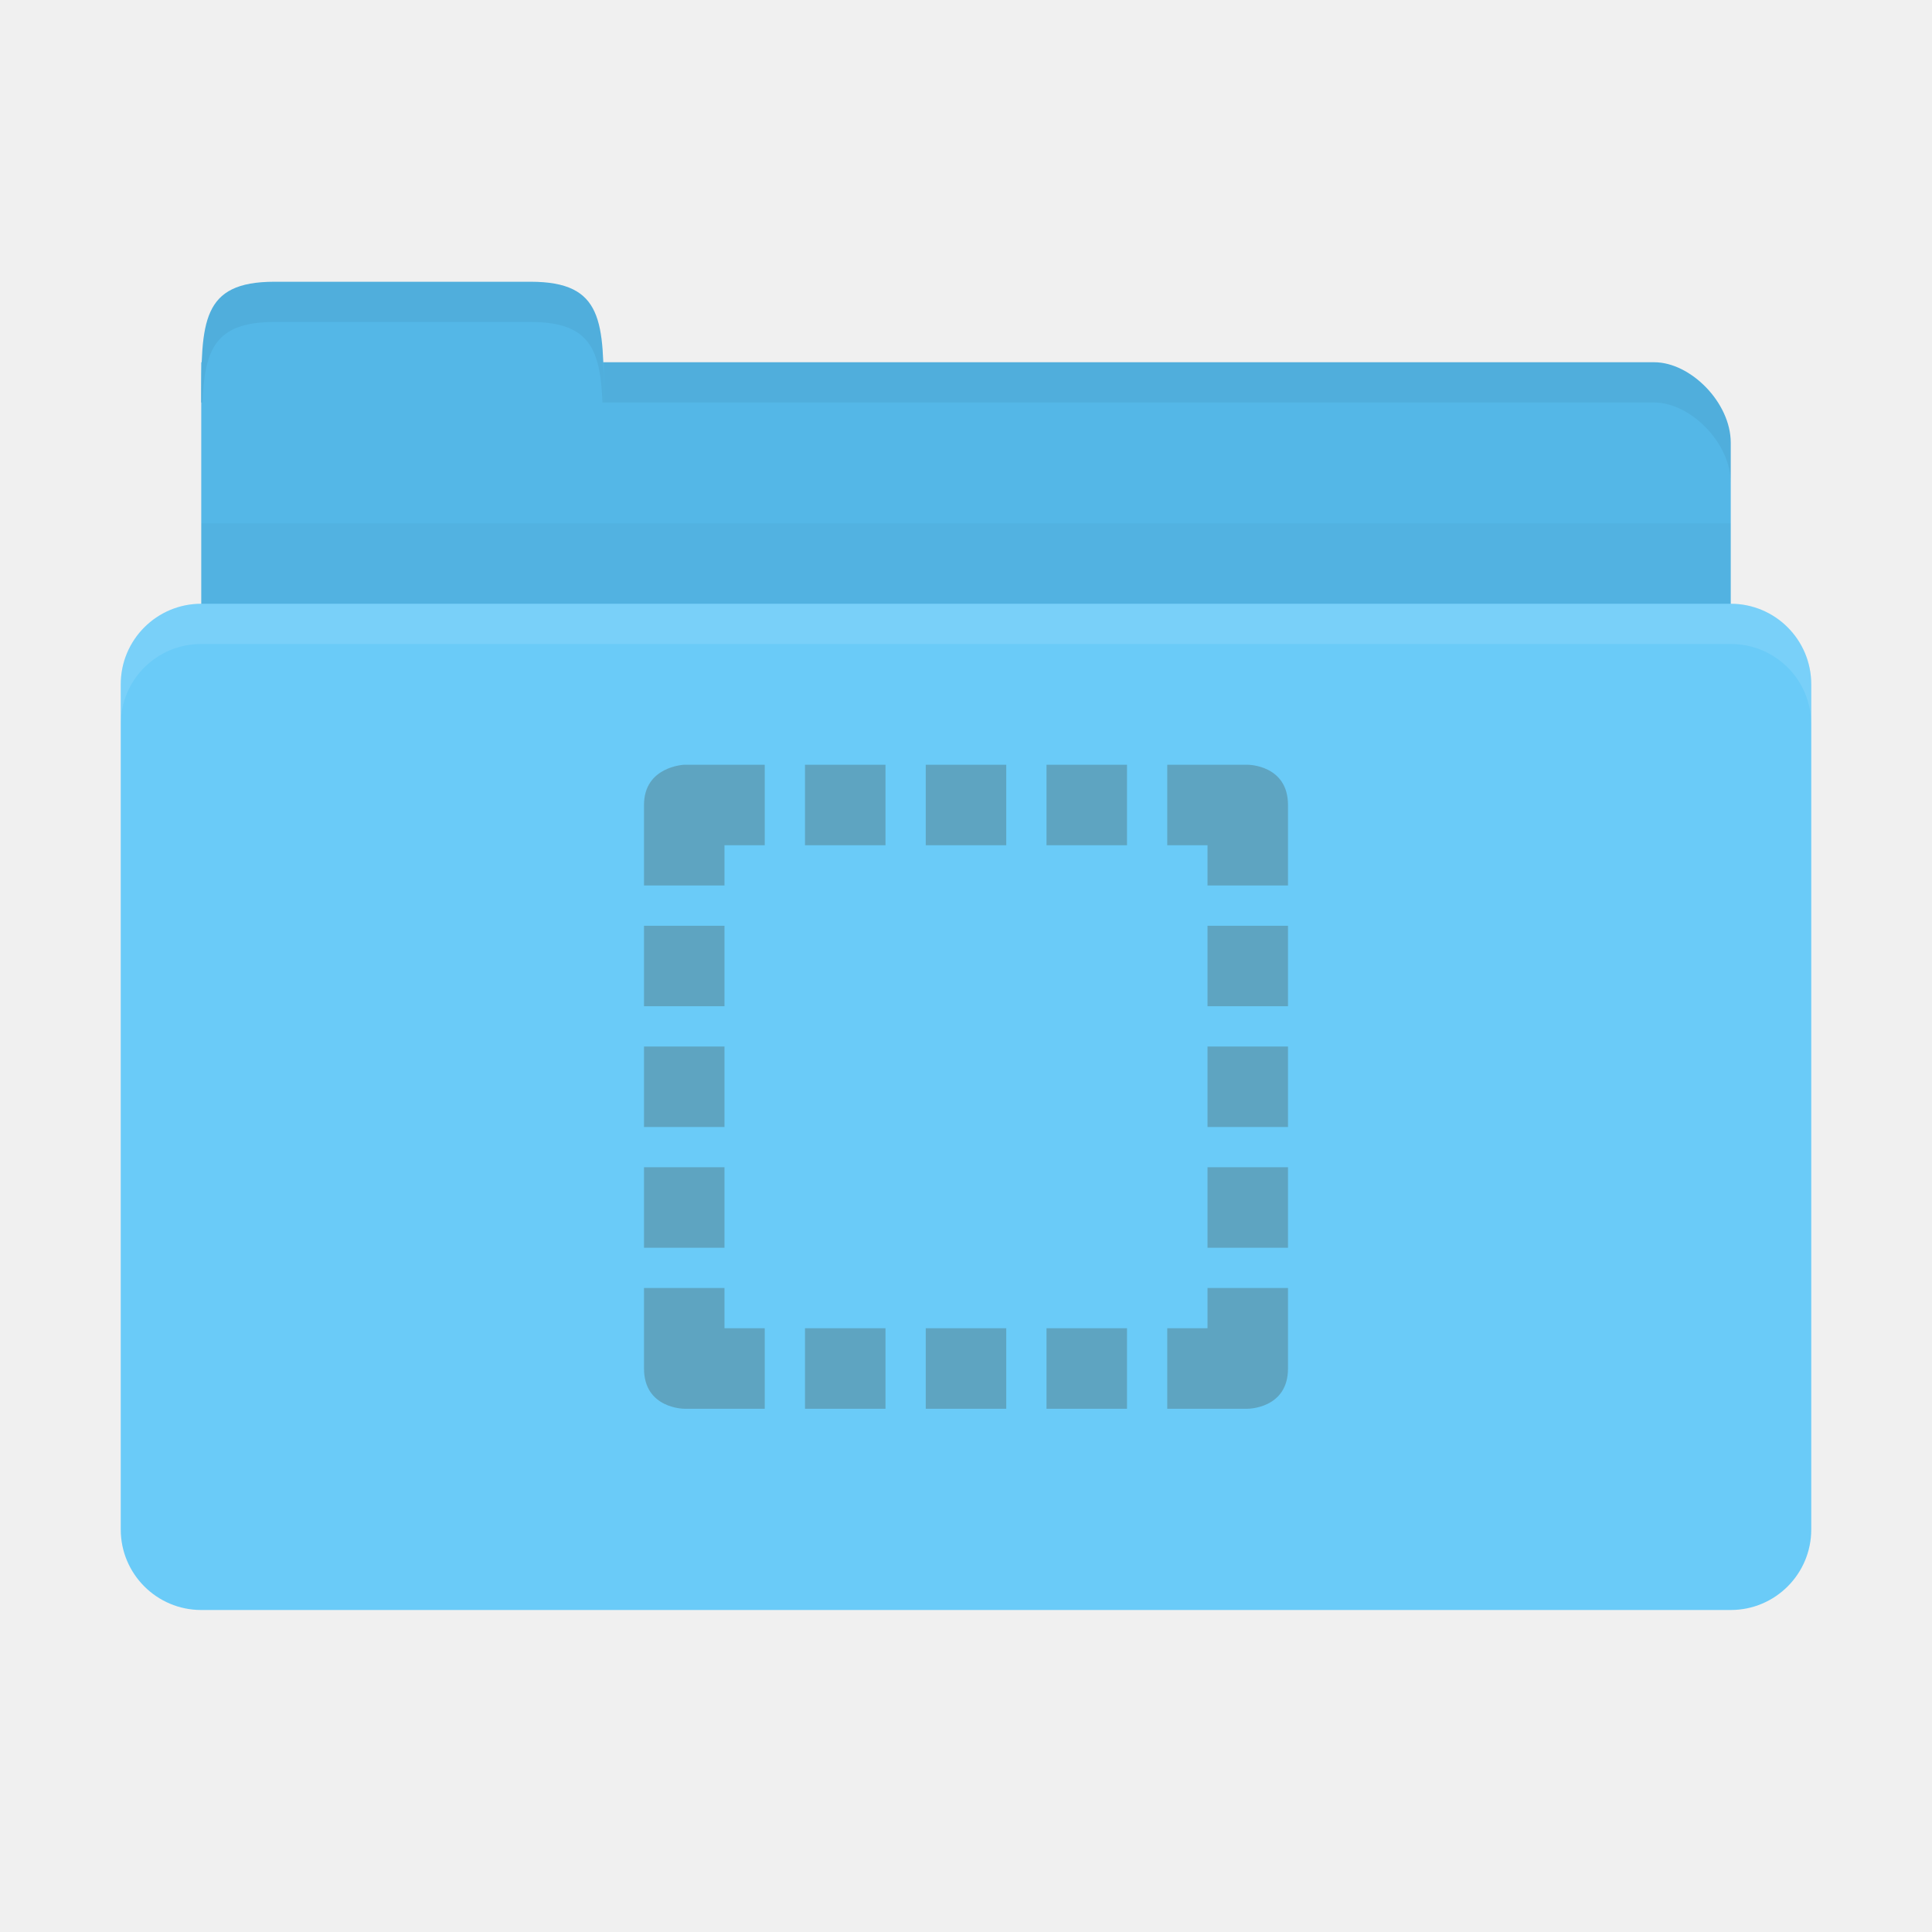
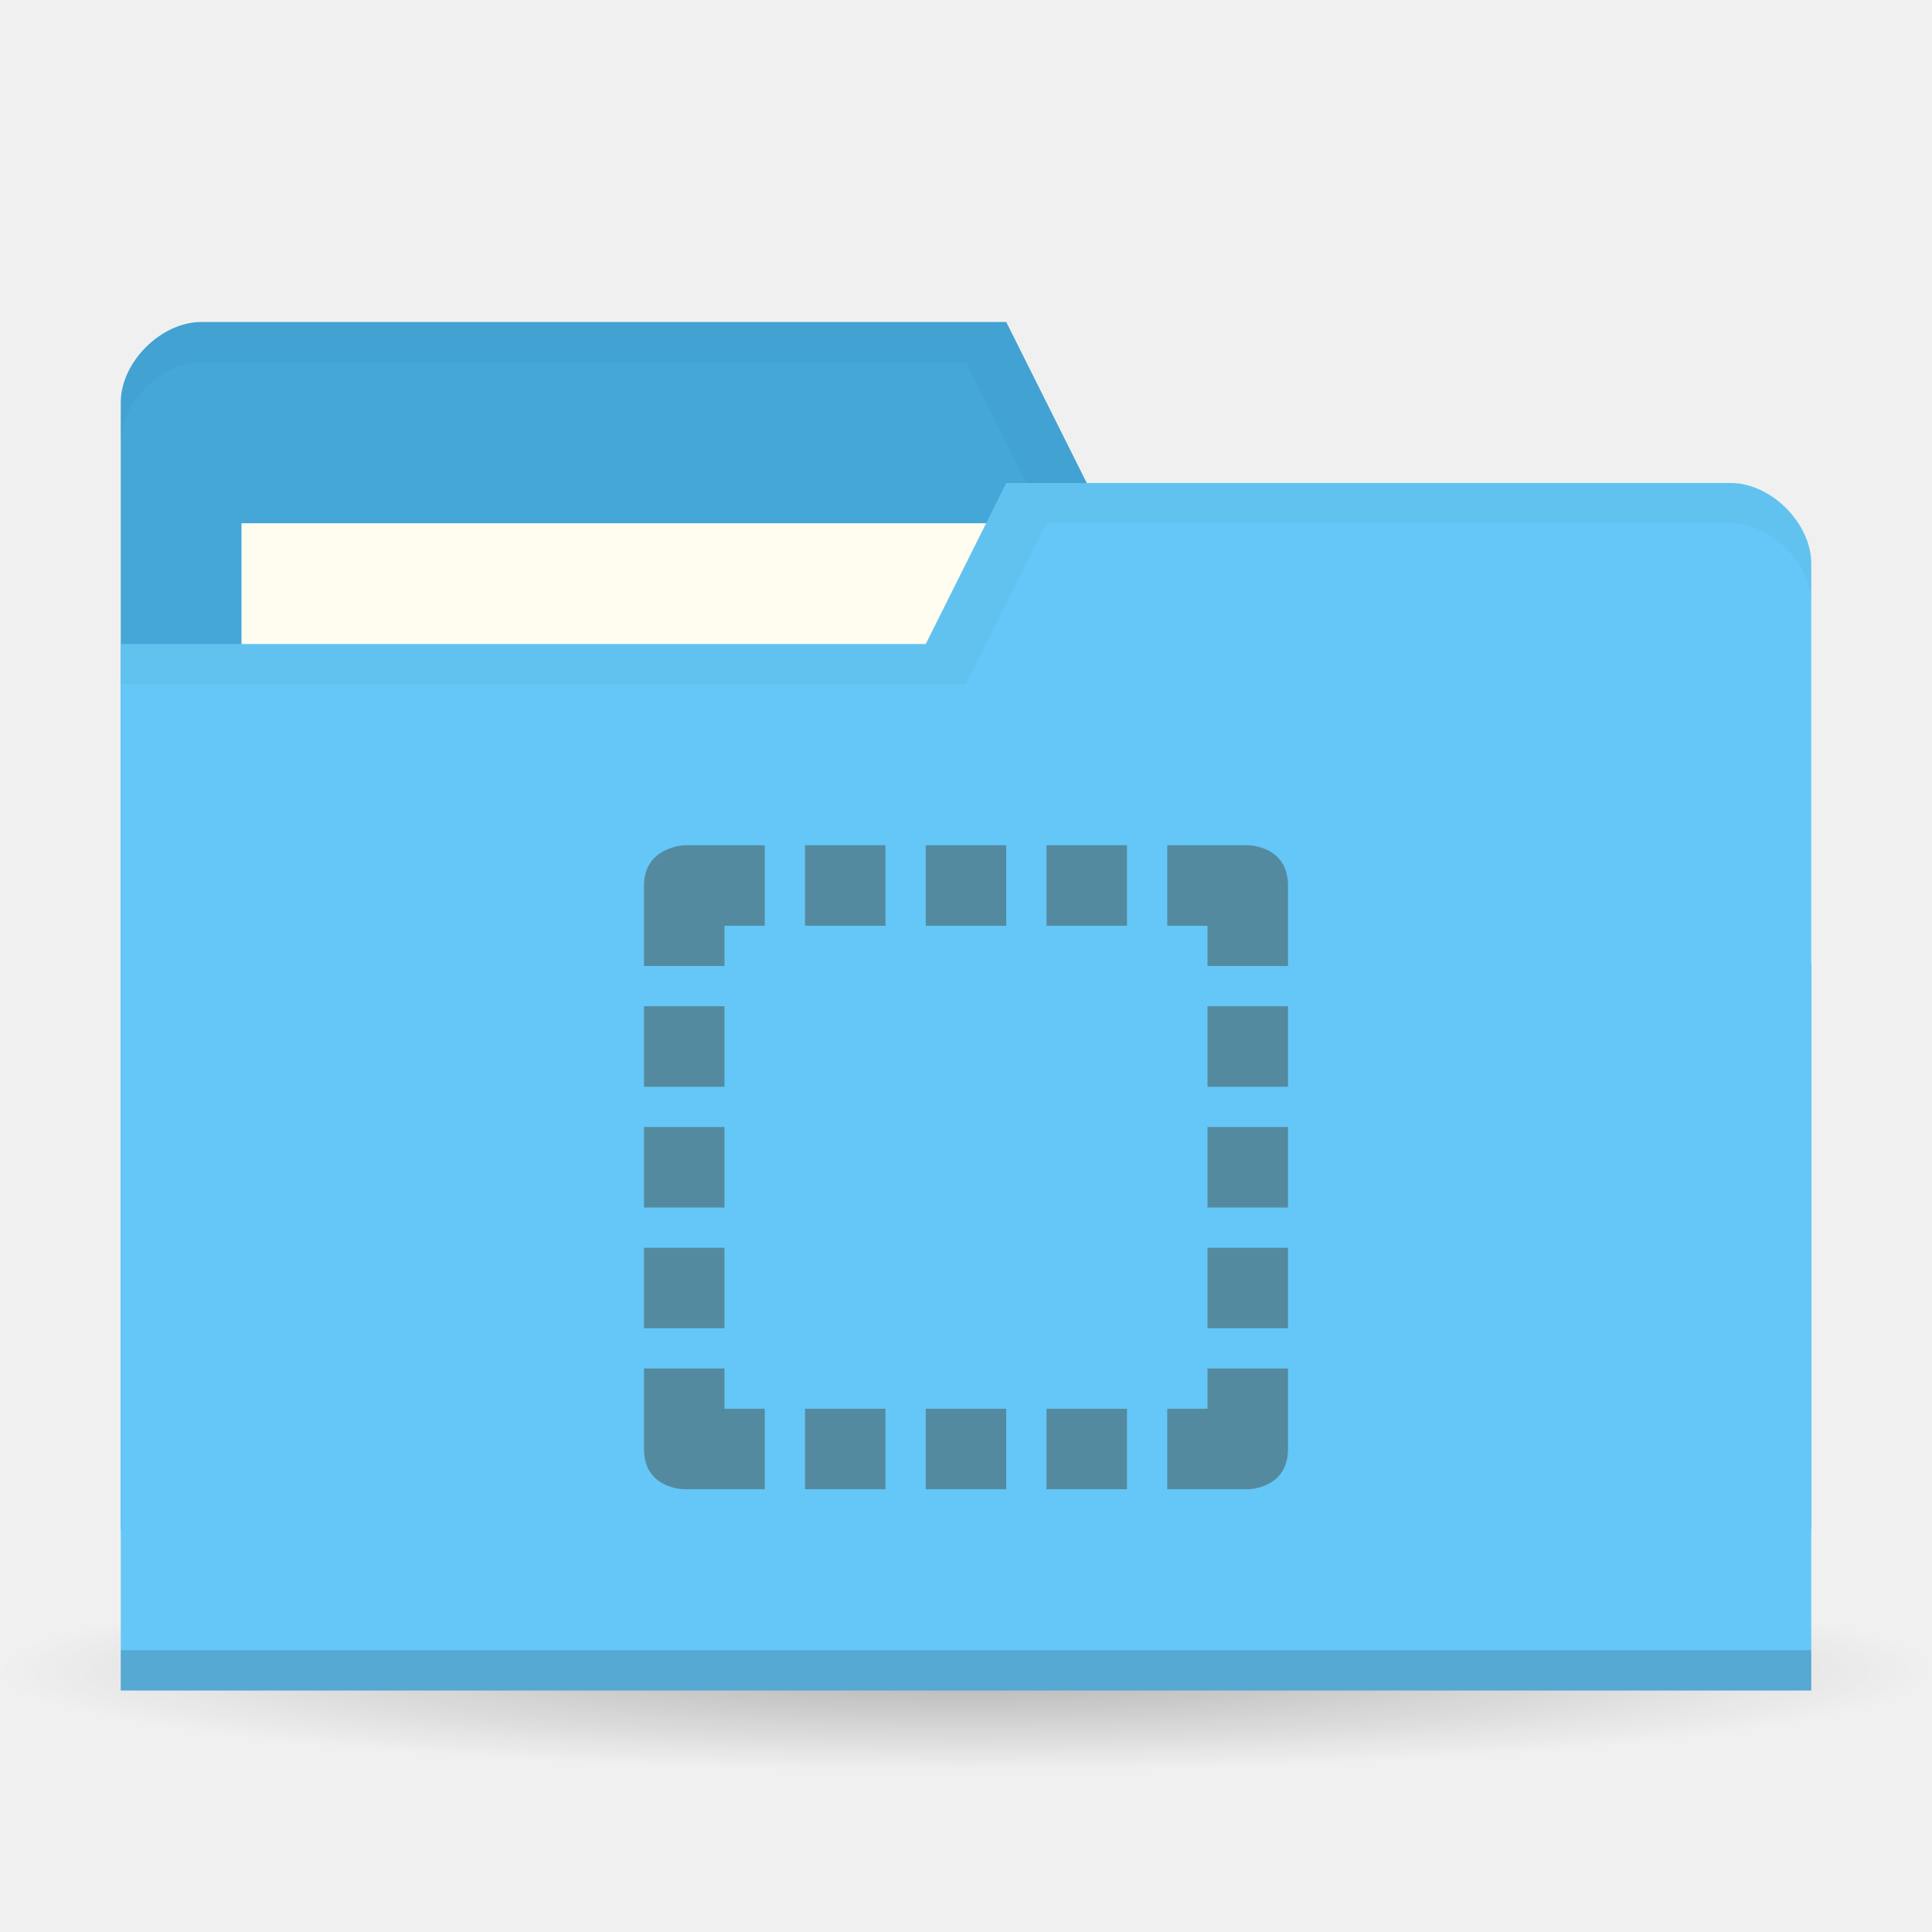
- <svg xmlns="http://www.w3.org/2000/svg" width="48" height="48" id="svg2" version="1.1">
-   <defs id="defs4" />
+ <svg xmlns="http://www.w3.org/2000/svg" xmlns:xlink="http://www.w3.org/1999/xlink" width="48" height="48" id="svg2" version="1.1">
+   <defs id="defs4">
+     <linearGradient id="linearGradient3855">
+       <stop style="stop-color:#000000;stop-opacity:1;" offset="0" id="stop3857" />
+       <stop style="stop-color:#000000;stop-opacity:0.294;" offset="1" id="stop3859" />
+     </linearGradient>
+     <linearGradient id="linearGradient3833">
+       <stop id="stop3835" offset="0" style="stop-color:#fdfeff;stop-opacity:1;" />
+       <stop id="stop3837" offset="1" style="stop-color:#dfe4e4;stop-opacity:1;" />
+     </linearGradient>
+     <linearGradient id="linearGradient3823">
+       <stop style="stop-color:#49b7ef;stop-opacity:1;" offset="0" id="stop3825" />
+       <stop style="stop-color:#1d8de2;stop-opacity:1;" offset="1" id="stop3827" />
+     </linearGradient>
+     <linearGradient id="linearGradient3956">
+       <stop style="stop-color:#f8f4e1;stop-opacity:1;" offset="0" id="stop3958" />
+       <stop style="stop-color:#eae5c8;stop-opacity:1;" offset="1" id="stop3960" />
+     </linearGradient>
+     <linearGradient id="linearGradient3915">
+       <stop style="stop-color:#f8f4e1;stop-opacity:1;" offset="0" id="stop3917" />
+       <stop style="stop-color:#ad9e57;stop-opacity:1;" offset="1" id="stop3919" />
+     </linearGradient>
+     <linearGradient id="linearGradient3861">
+       <stop style="stop-color:#000000;stop-opacity:1;" offset="0" id="stop3863" />
+       <stop style="stop-color:#000000;stop-opacity:0;" offset="1" id="stop3865" />
+     </linearGradient>
+     <linearGradient id="linearGradient3844">
+       <stop style="stop-color:#000000;stop-opacity:0.392;" offset="0" id="stop3846" />
+       <stop style="stop-color:#000000;stop-opacity:0;" offset="1" id="stop3848" />
+     </linearGradient>
+     <linearGradient id="linearGradient3810">
+       <stop style="stop-color:#f2c66f;stop-opacity:1;" offset="0" id="stop3812" />
+       <stop style="stop-color:#fbd68f;stop-opacity:1;" offset="1" id="stop3814" />
+     </linearGradient>
+     <linearGradient xlink:href="#linearGradient3810" id="linearGradient3816" x1="24" y1="1046.362" x2="24" y2="1014.362" gradientUnits="userSpaceOnUse" />
+     <radialGradient xlink:href="#linearGradient3844" id="radialGradient3850" cx="24.076" cy="41.383" fx="24.076" fy="41.383" r="21.076" gradientTransform="matrix(1,0,0,0.1130763,0,36.7037)" gradientUnits="userSpaceOnUse" />
+     <linearGradient xlink:href="#linearGradient3810" id="linearGradient3856" gradientUnits="userSpaceOnUse" x1="24" y1="1046.362" x2="24" y2="1014.362" gradientTransform="translate(0,-3)" />
+     <linearGradient xlink:href="#linearGradient3810" id="linearGradient3858" gradientUnits="userSpaceOnUse" x1="24" y1="1046.362" x2="24" y2="1014.362" gradientTransform="translate(0,-1004.362)" />
+     <linearGradient xlink:href="#linearGradient3861" id="linearGradient3867" x1="1.995" y1="28.562" x2="46.005" y2="28.562" gradientUnits="userSpaceOnUse" />
+     <linearGradient xlink:href="#linearGradient3915" id="linearGradient3921" x1="35" y1="8" x2="38" y2="5" gradientUnits="userSpaceOnUse" />
+     <linearGradient xlink:href="#linearGradient3915" id="linearGradient3933" gradientUnits="userSpaceOnUse" x1="35" y1="8" x2="38" y2="5" gradientTransform="matrix(1.043656,0,0,1.222222,26.3015,1003.251)" />
+     <linearGradient xlink:href="#linearGradient3915" id="linearGradient3954" x1="35" y1="11" x2="44" y2="5" gradientUnits="userSpaceOnUse" gradientTransform="translate(22,1004.362)" />
+     <linearGradient xlink:href="#linearGradient3823" id="linearGradient3829" x1="21" y1="14" x2="20" y2="24" gradientUnits="userSpaceOnUse" />
+     <linearGradient xlink:href="#linearGradient3833" id="linearGradient3839" gradientUnits="userSpaceOnUse" x1="21" y1="14" x2="20" y2="26" />
+     <linearGradient xlink:href="#linearGradient3855" id="linearGradient3862" x1="22" y1="15" x2="20" y2="30" gradientUnits="userSpaceOnUse" />
+   </defs>
+   <g id="layer3">
+     <path style="opacity:0.65;fill:url(#radialGradient3850);fill-opacity:1;stroke:none" id="path3842" d="m 45.151,41.383 a 21.076,2.383 0 1 1 -42.151,0 21.076,2.383 0 1 1 42.151,0 z" transform="matrix(1.138754,0,0,1.049028,-3.416261,-1.912073)" />
+   </g>
  <g id="layer1" transform="translate(0,-1004.362)">
-     <path style="fill:#54b7e7;fill-opacity:1;stroke:none" d="m 6.9,1013.362 34.2,0 c 0.9,0 1.9,1 1.9,2 l 0,4 c 0,1.108 -0.847,2 -1.9,2 l -34.2,0 c -1.053,0 -1.9,-0.892 -1.9,-2 l 0,-6 z" id="path3811" />
-     <path style="fill:#54b7e7;fill-opacity:1;stroke:none" d="m 5,1014.362 c 0,-2 1e-7,-3 1.818,-3 l 6.364,0 c 1.818,0 1.818,1 1.818,3 z" id="rect3760" />
-     <path style="opacity:0.03;fill:#000000;fill-opacity:1;stroke:none" d="m 5,1017.362 0,5 38,0 0,-5 z" id="path3807" />
-     <rect style="fill:#6acbf8;fill-opacity:1;stroke:none" id="rect2990" width="42" height="25" x="3" y="1019.362" rx="2" ry="2" />
-     <path style="opacity:0.05;fill:#000000;fill-opacity:1;stroke:none" d="m 15,1013.362 0,1 1.906,0 24.188,0 c 0.9,0 1.906,1 1.906,2 l 0,-1 c 0,-1 -1.006,-2 -1.906,-2 l -24.188,0 z" id="path3813" />
-     <path style="opacity:0.05;fill:#000000;fill-opacity:1;stroke:none" d="m 6.812,1011.362 c -1.818,0 -1.812,1 -1.812,3 l 0.031,0 c 0.053,-1.31 0.309,-2 1.781,-2 l 6.375,0 c 1.472,0 1.728,0.69 1.781,2 l 0.031,0 c 0,-2 0.006,-3 -1.812,-3 l -6.375,0 z" id="path3818" />
-     <path style="opacity:0.1;fill:#ffffff;fill-opacity:1;stroke:none" d="m 5,1019.362 c -1.108,0 -2,0.892 -2,2 l 0,1 c 0,-1.108 0.892,-2 2,-2 l 38,0 c 1.108,0 2,0.892 2,2 l 0,-1 c 0,-1.108 -0.892,-2 -2,-2 l -38,0 z" id="rect2991" />
-     <g id="g4017" transform="translate(16,-13)" style="opacity:0.25;fill:#3c2f1b;fill-opacity:1">
+     <path id="path3029" d="m 3,1014.362 0,28 42,0 0,-14 -2,-12 -16,0 -2,-4 -20,0 c -1,0 -2,1 -2,2 z" style="fill:#44a7d7;fill-opacity:1;stroke:none" />
+     <rect style="fill:#fffdf0;fill-opacity:1;stroke:none" id="rect3799" width="21" height="8" x="6" y="1017.362" />
+     <path style="fill:#000000;fill-opacity:1;stroke:none;opacity:0.03" d="M 5,8 C 4,8 3,9 3,10 l 0,1 C 3,10 4,9 5,9 l 19,0 2,4 17,0 2,12 0,-1 -2,-12 -16,0 -2,-4 z" transform="translate(0,1004.362)" id="path3810" />
+     <path style="fill:#64c7f7;fill-opacity:1;stroke:none" d="m 45,1018.362 0,28 -42,0 0,-26 20,0 2,-4 18,0 c 1,0 2,1 2,2 z" id="rect2987" />
+     <path id="path3794" d="m 3,1045.362 0,1 42,0 0,-1 z" style="opacity:0.15;fill:#000000;fill-opacity:1;stroke:none" />
+     <path style="fill:none;stroke:none;stroke-width:1px;stroke-linecap:butt;stroke-linejoin:miter;stroke-opacity:1;fill-opacity:1" d="m 25,13 -5,3 3,0 z" id="path3801" transform="translate(0,1004.362)" />
+     <path style="opacity:0.03;fill:#000000;fill-opacity:1;stroke:none" d="m 25,12 -2,4 -20,0 0,1 21,0 2,-4 17,0 c 1,0 2,1 2,2 l 0,-1 c 0,-1 -1,-2 -2,-2 z" transform="translate(0,1004.362)" id="path3805" />
+     <g id="g4017" transform="translate(16,-11)" style="opacity:0.4;fill:#3c2f1b;fill-opacity:1">
      <path id="path4019" d="m 1,1036.362 c 0,0 -1,0.038 -1,1 l 0,2 2,0 0,-1 1,0 0,-2 -1.906,0 -0.094,0 z m 3,0 0,2 2,0 0,-2 -2,0 z m 3,0 0,2 2,0 0,-2 -2,0 z m 3,0 0,2 2,0 0,-2 -2,0 z m 3,0 0,2 1,0 0,1 2,0 0,-2 c 0,-1 -1,-1 -1,-1 l -2,0 z m -13,4 0,2 2,0 0,-2 -2,0 z m 14,0 0,2 2,0 0,-2 -2,0 z m -14,3 0,2 2,0 0,-2 -2,0 z m 14,0 0,2 2,0 0,-2 -2,0 z m -14,3 0,2 2,0 0,-2 -2,0 z m 14,0 0,2 2,0 0,-2 -2,0 z m -14,3 0,2 c 0,1 1,1 1,1 l 2,0 0,-2 -1,0 0,-1 -2,0 z m 14,0 0,1 -1,0 0,2 2,0 c 0,0 1,0 1,-1 l 0,-2 -2,0 z m -10,1 0,2 2,0 0,-2 -2,0 z m 3,0 0,2 2,0 0,-2 -2,0 z m 3,0 0,2 2,0 0,-2 -2,0 z" style="line-height:normal;color:#000000;fill:#3c2f1b;fill-opacity:1" />
    </g>
  </g>
</svg>
